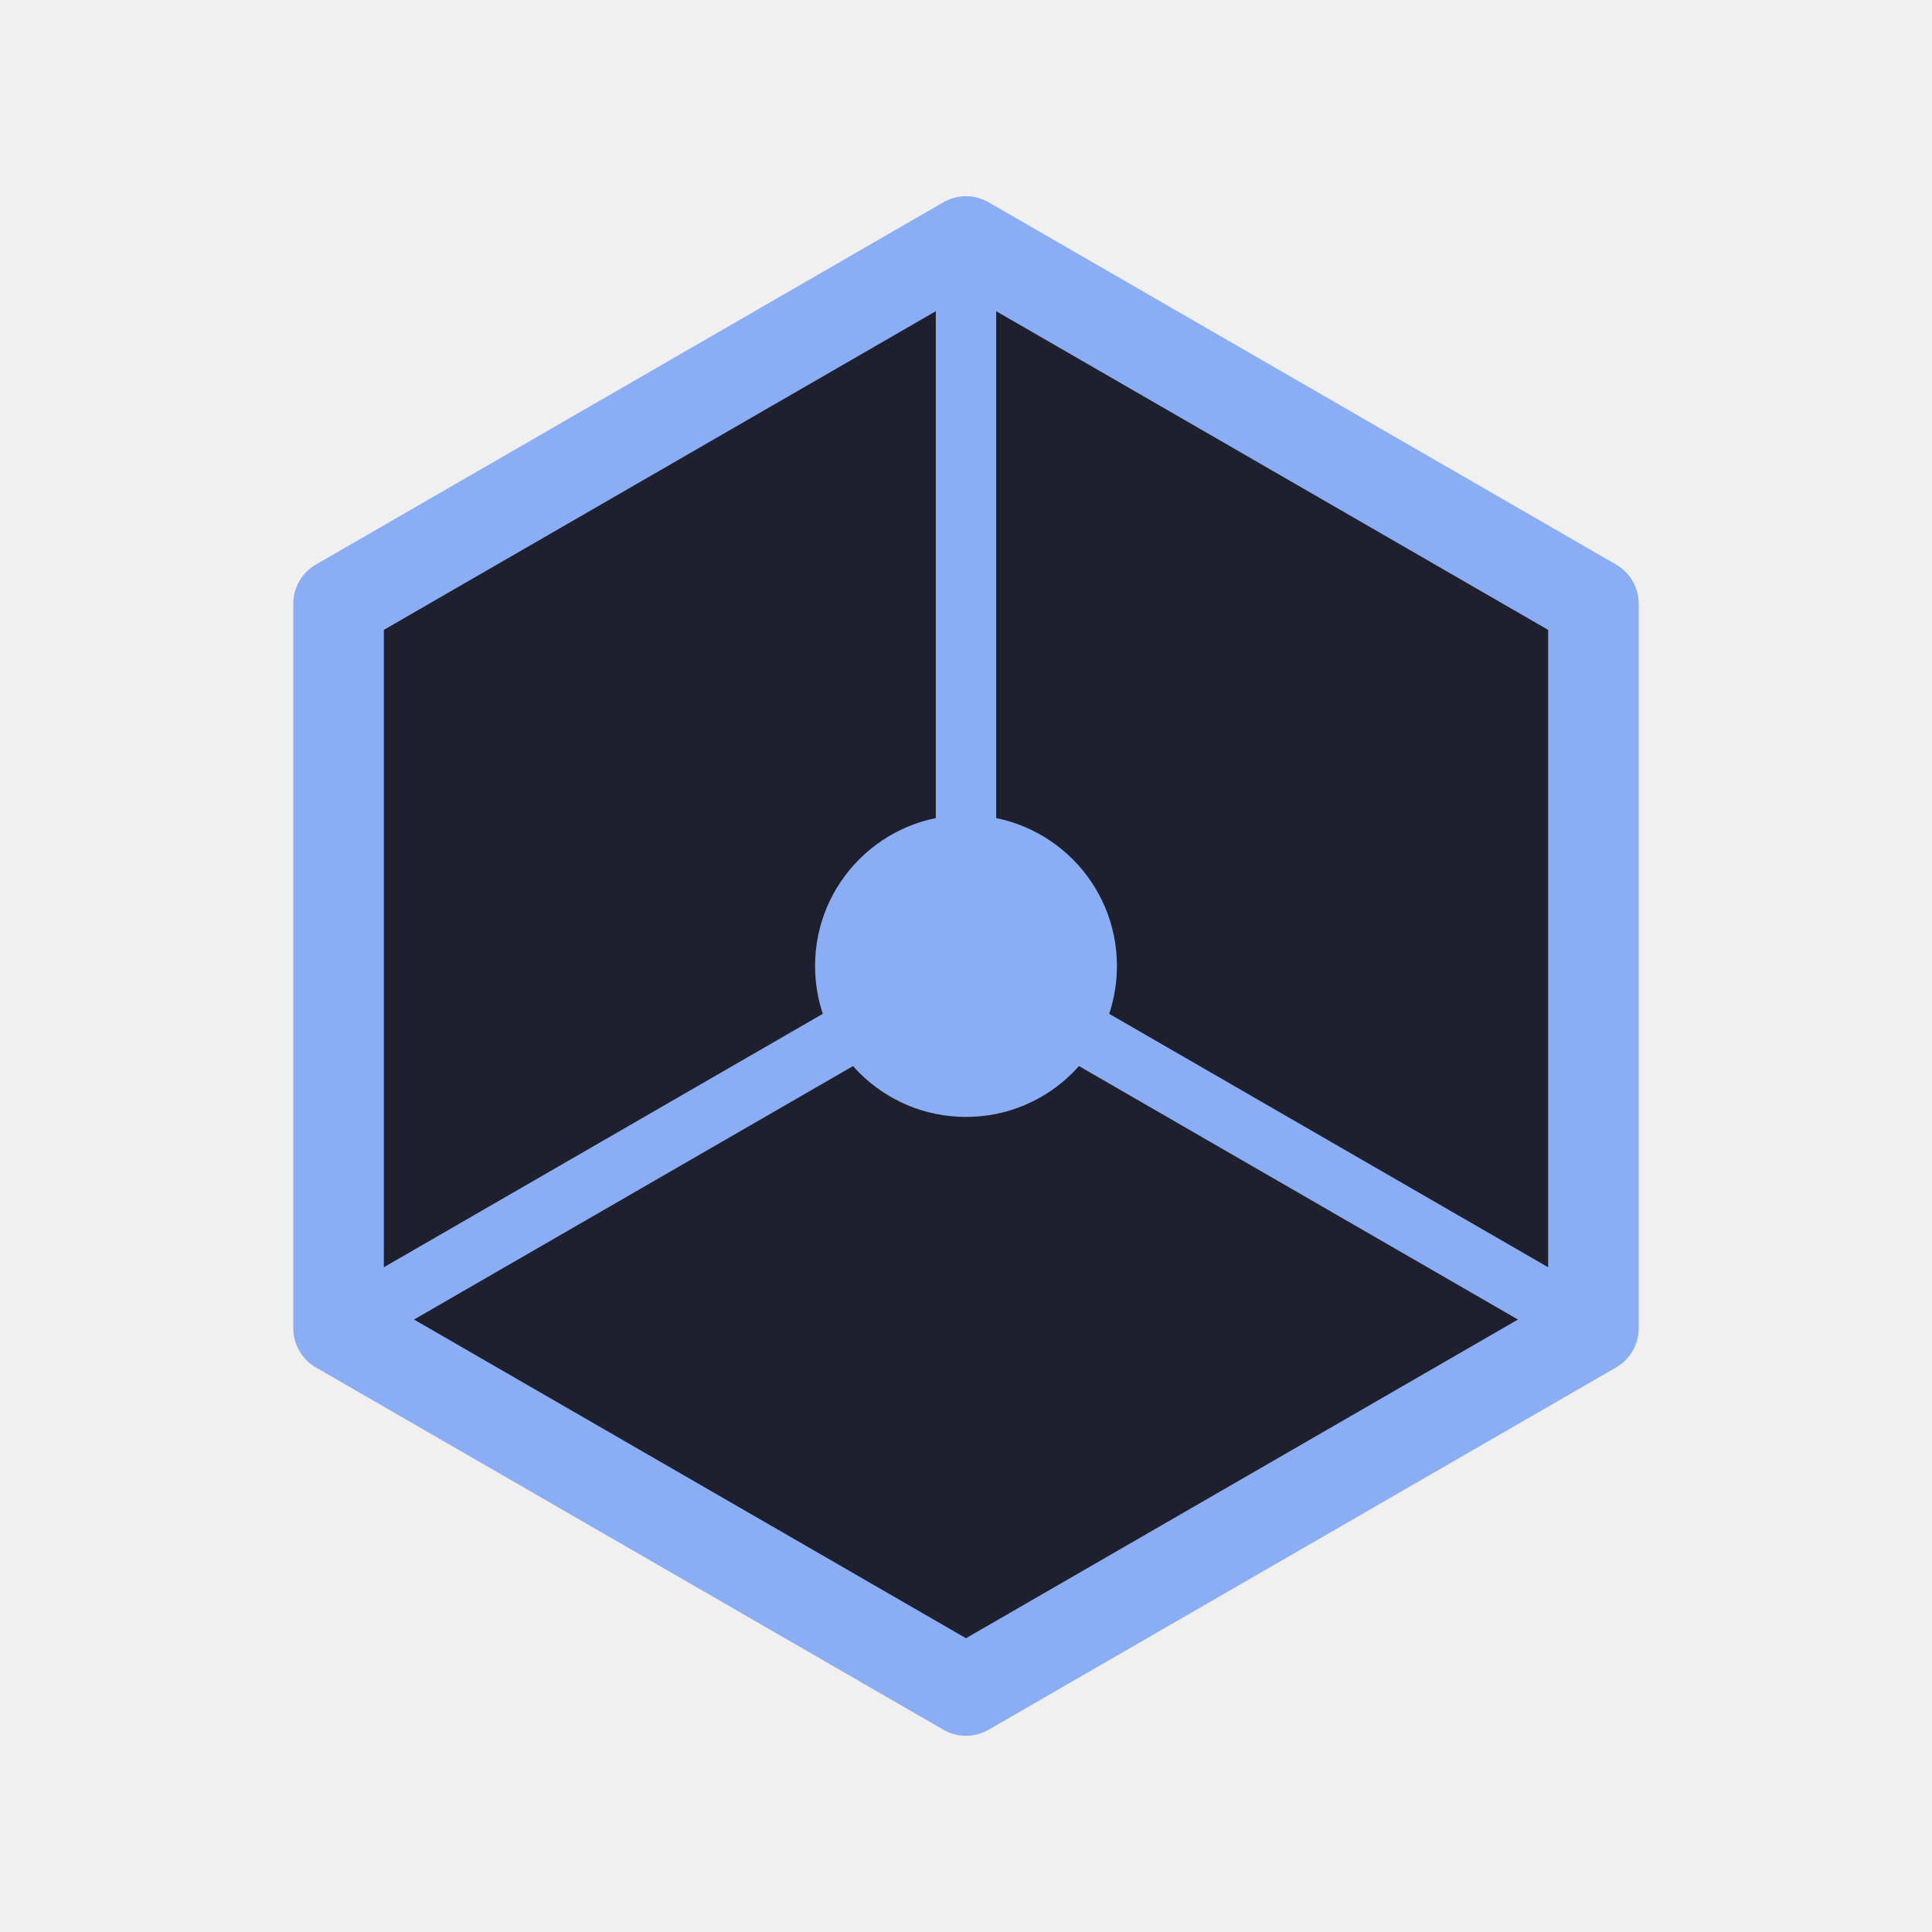
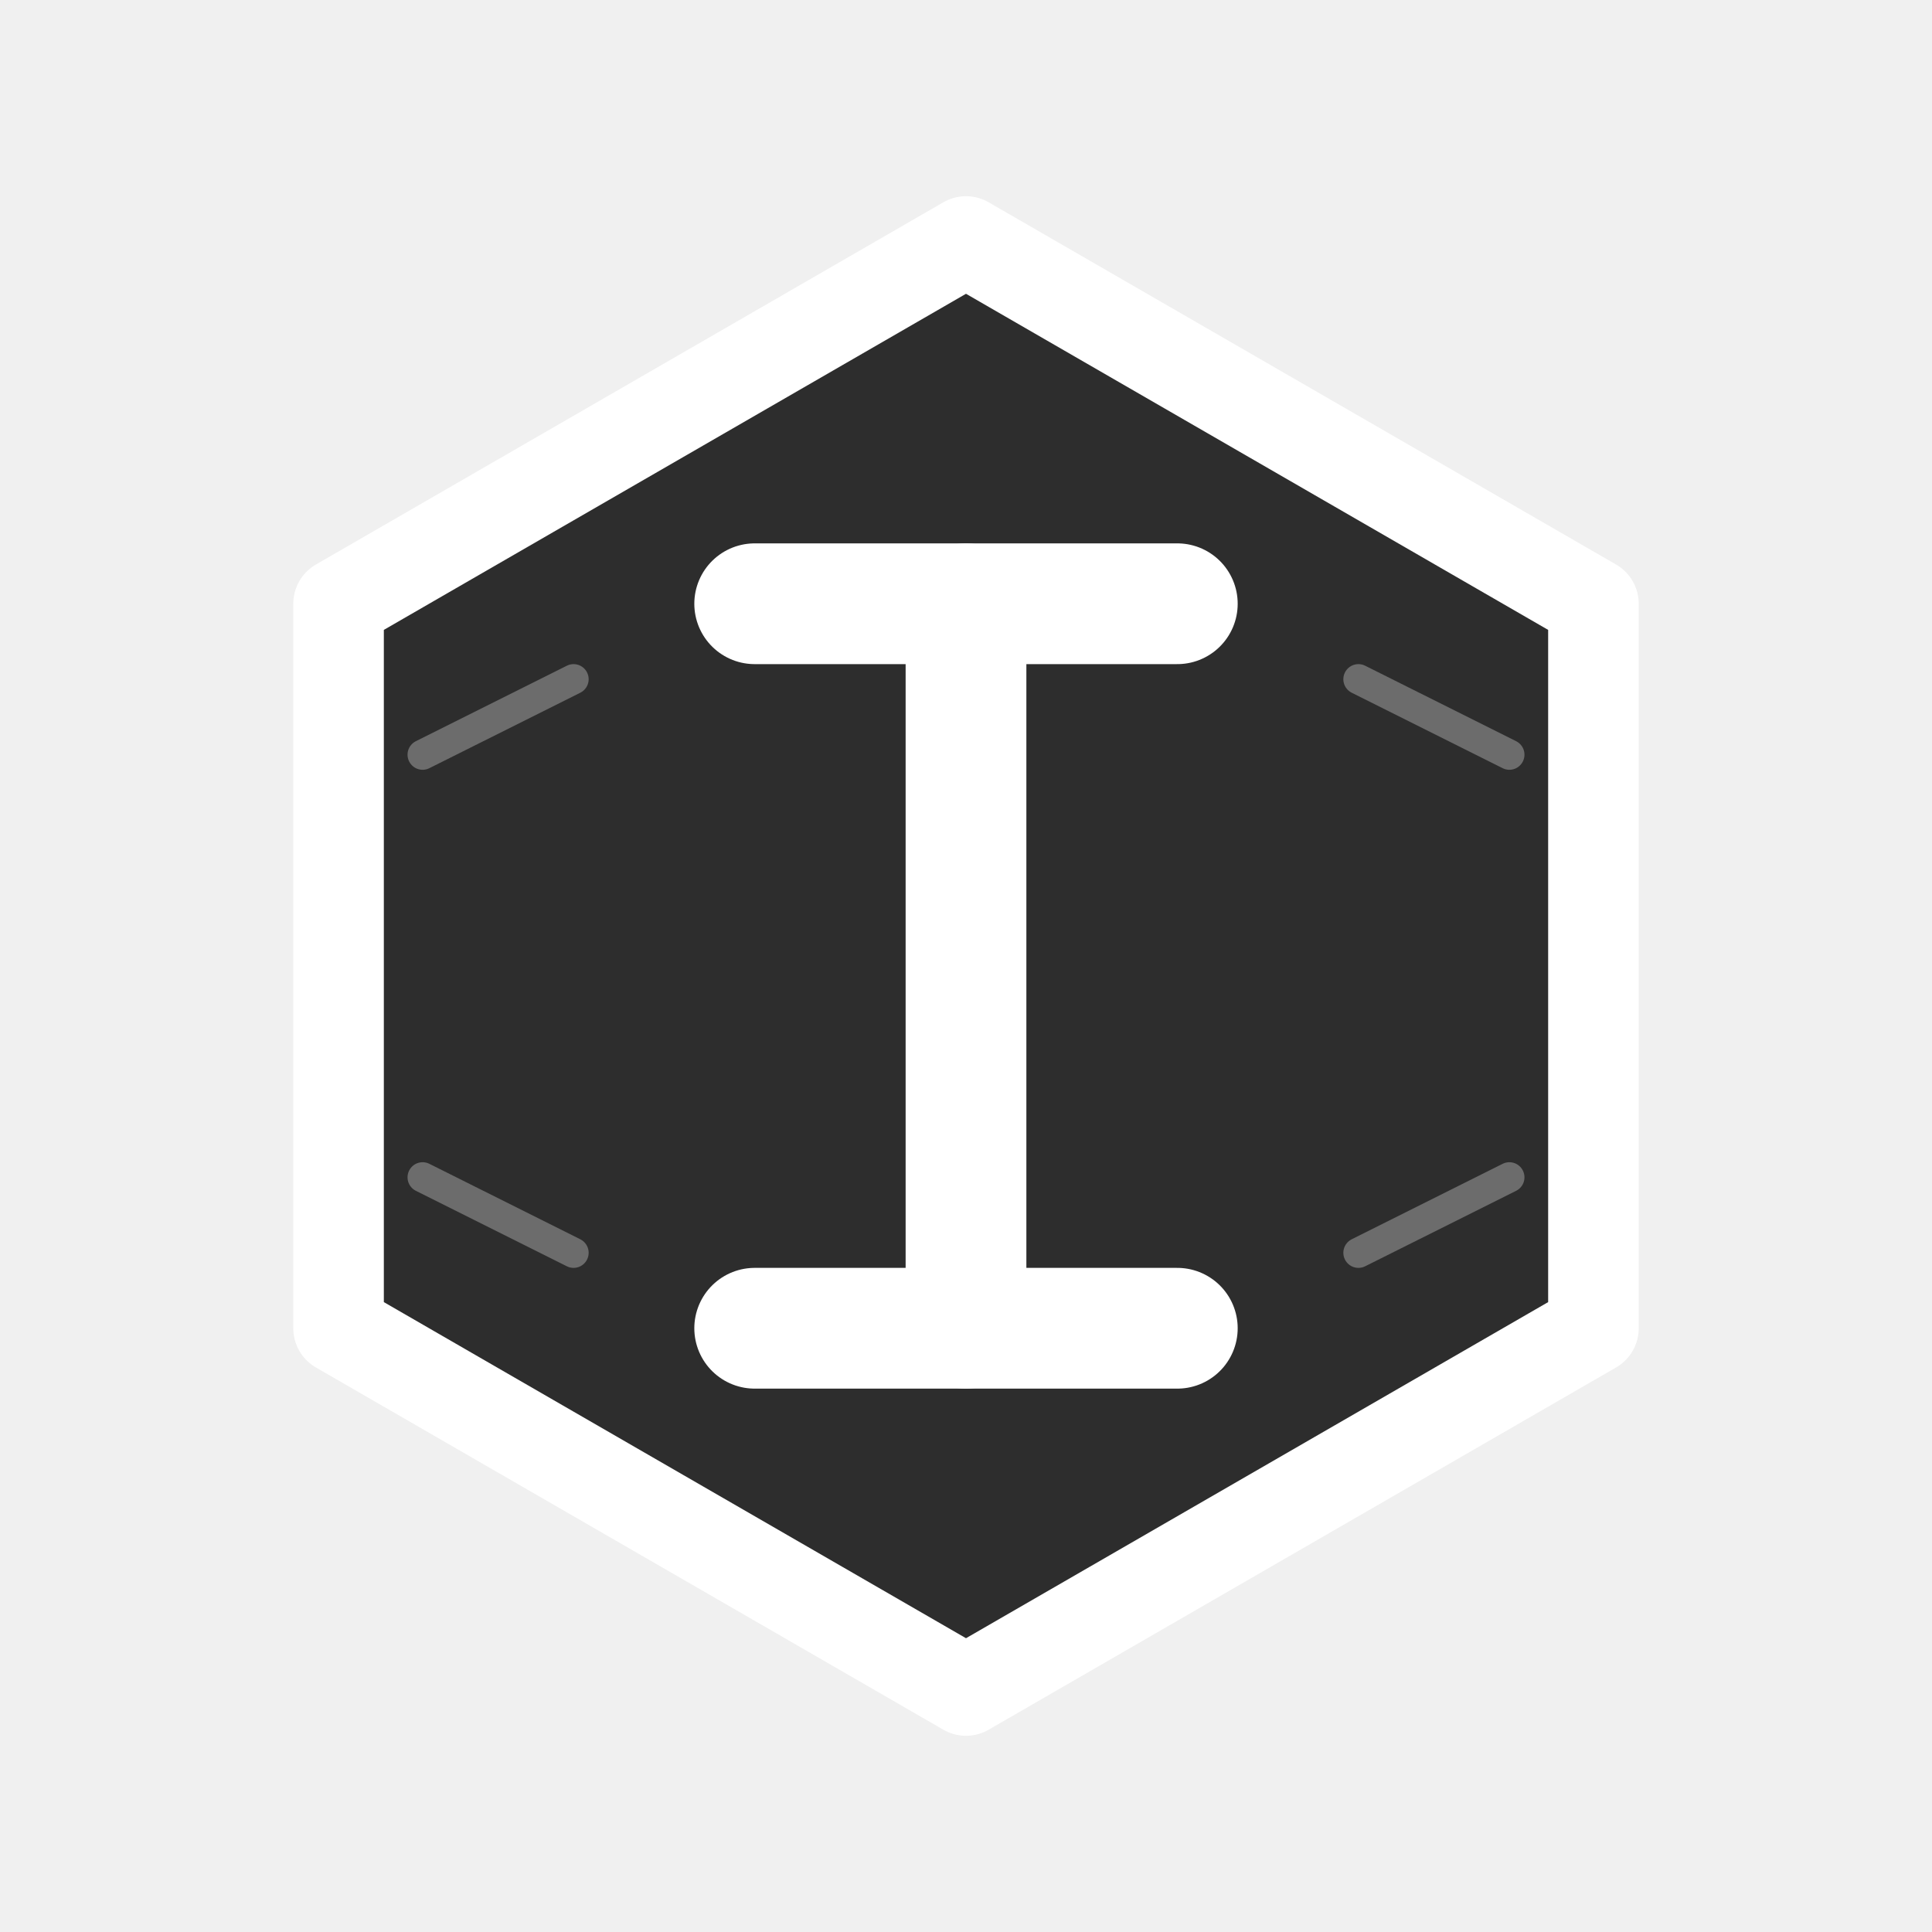
<svg xmlns="http://www.w3.org/2000/svg" width="256" height="256" viewBox="0 0 256 256" fill="none">
-   <path d="M128 32L211.138 80V176L128 224L44.861 176V80L128 32Z" fill="#1e2030" stroke="#8aadf4" stroke-width="12" stroke-linejoin="round" />
-   <path d="M128 32V128L211.138 176" stroke="#8aadf4" stroke-width="8" stroke-linecap="round" stroke-linejoin="round" />
-   <path d="M128 128L44.861 176" stroke="#8aadf4" stroke-width="8" stroke-linecap="round" stroke-linejoin="round" />
-   <circle cx="128" cy="128" r="20" fill="#8aadf4" />
-   <path d="M128 70V90" stroke="#8aadf4" stroke-width="6" stroke-linecap="round" />
-   <path d="M178 157L161 147" stroke="#8aadf4" stroke-width="6" stroke-linecap="round" />
-   <path d="M78 157L95 147" stroke="#8aadf4" stroke-width="6" stroke-linecap="round" />
+   <path d="M128 32L211.138 80V176L128 224L44.861 176V80L128 32Z" fill="#2d2d2d" stroke="#ffffff" stroke-width="12" stroke-linejoin="round" />
+   <path d="M100 80H156" stroke="#ffffff" stroke-width="16" stroke-linecap="round" />
+   <path d="M128 80V176" stroke="#ffffff" stroke-width="16" stroke-linecap="round" />
+   <path d="M100 176H156" stroke="#ffffff" stroke-width="16" stroke-linecap="round" />
+   <path d="M180 90L200 100" stroke="#ffffff" stroke-width="4" stroke-linecap="round" opacity="0.3" />
+   <path d="M180 166L200 156" stroke="#ffffff" stroke-width="4" stroke-linecap="round" opacity="0.3" />
+   <path d="M76 90L56 100" stroke="#ffffff" stroke-width="4" stroke-linecap="round" opacity="0.3" />
+   <path d="M76 166L56 156" stroke="#ffffff" stroke-width="4" stroke-linecap="round" opacity="0.3" />
</svg>
